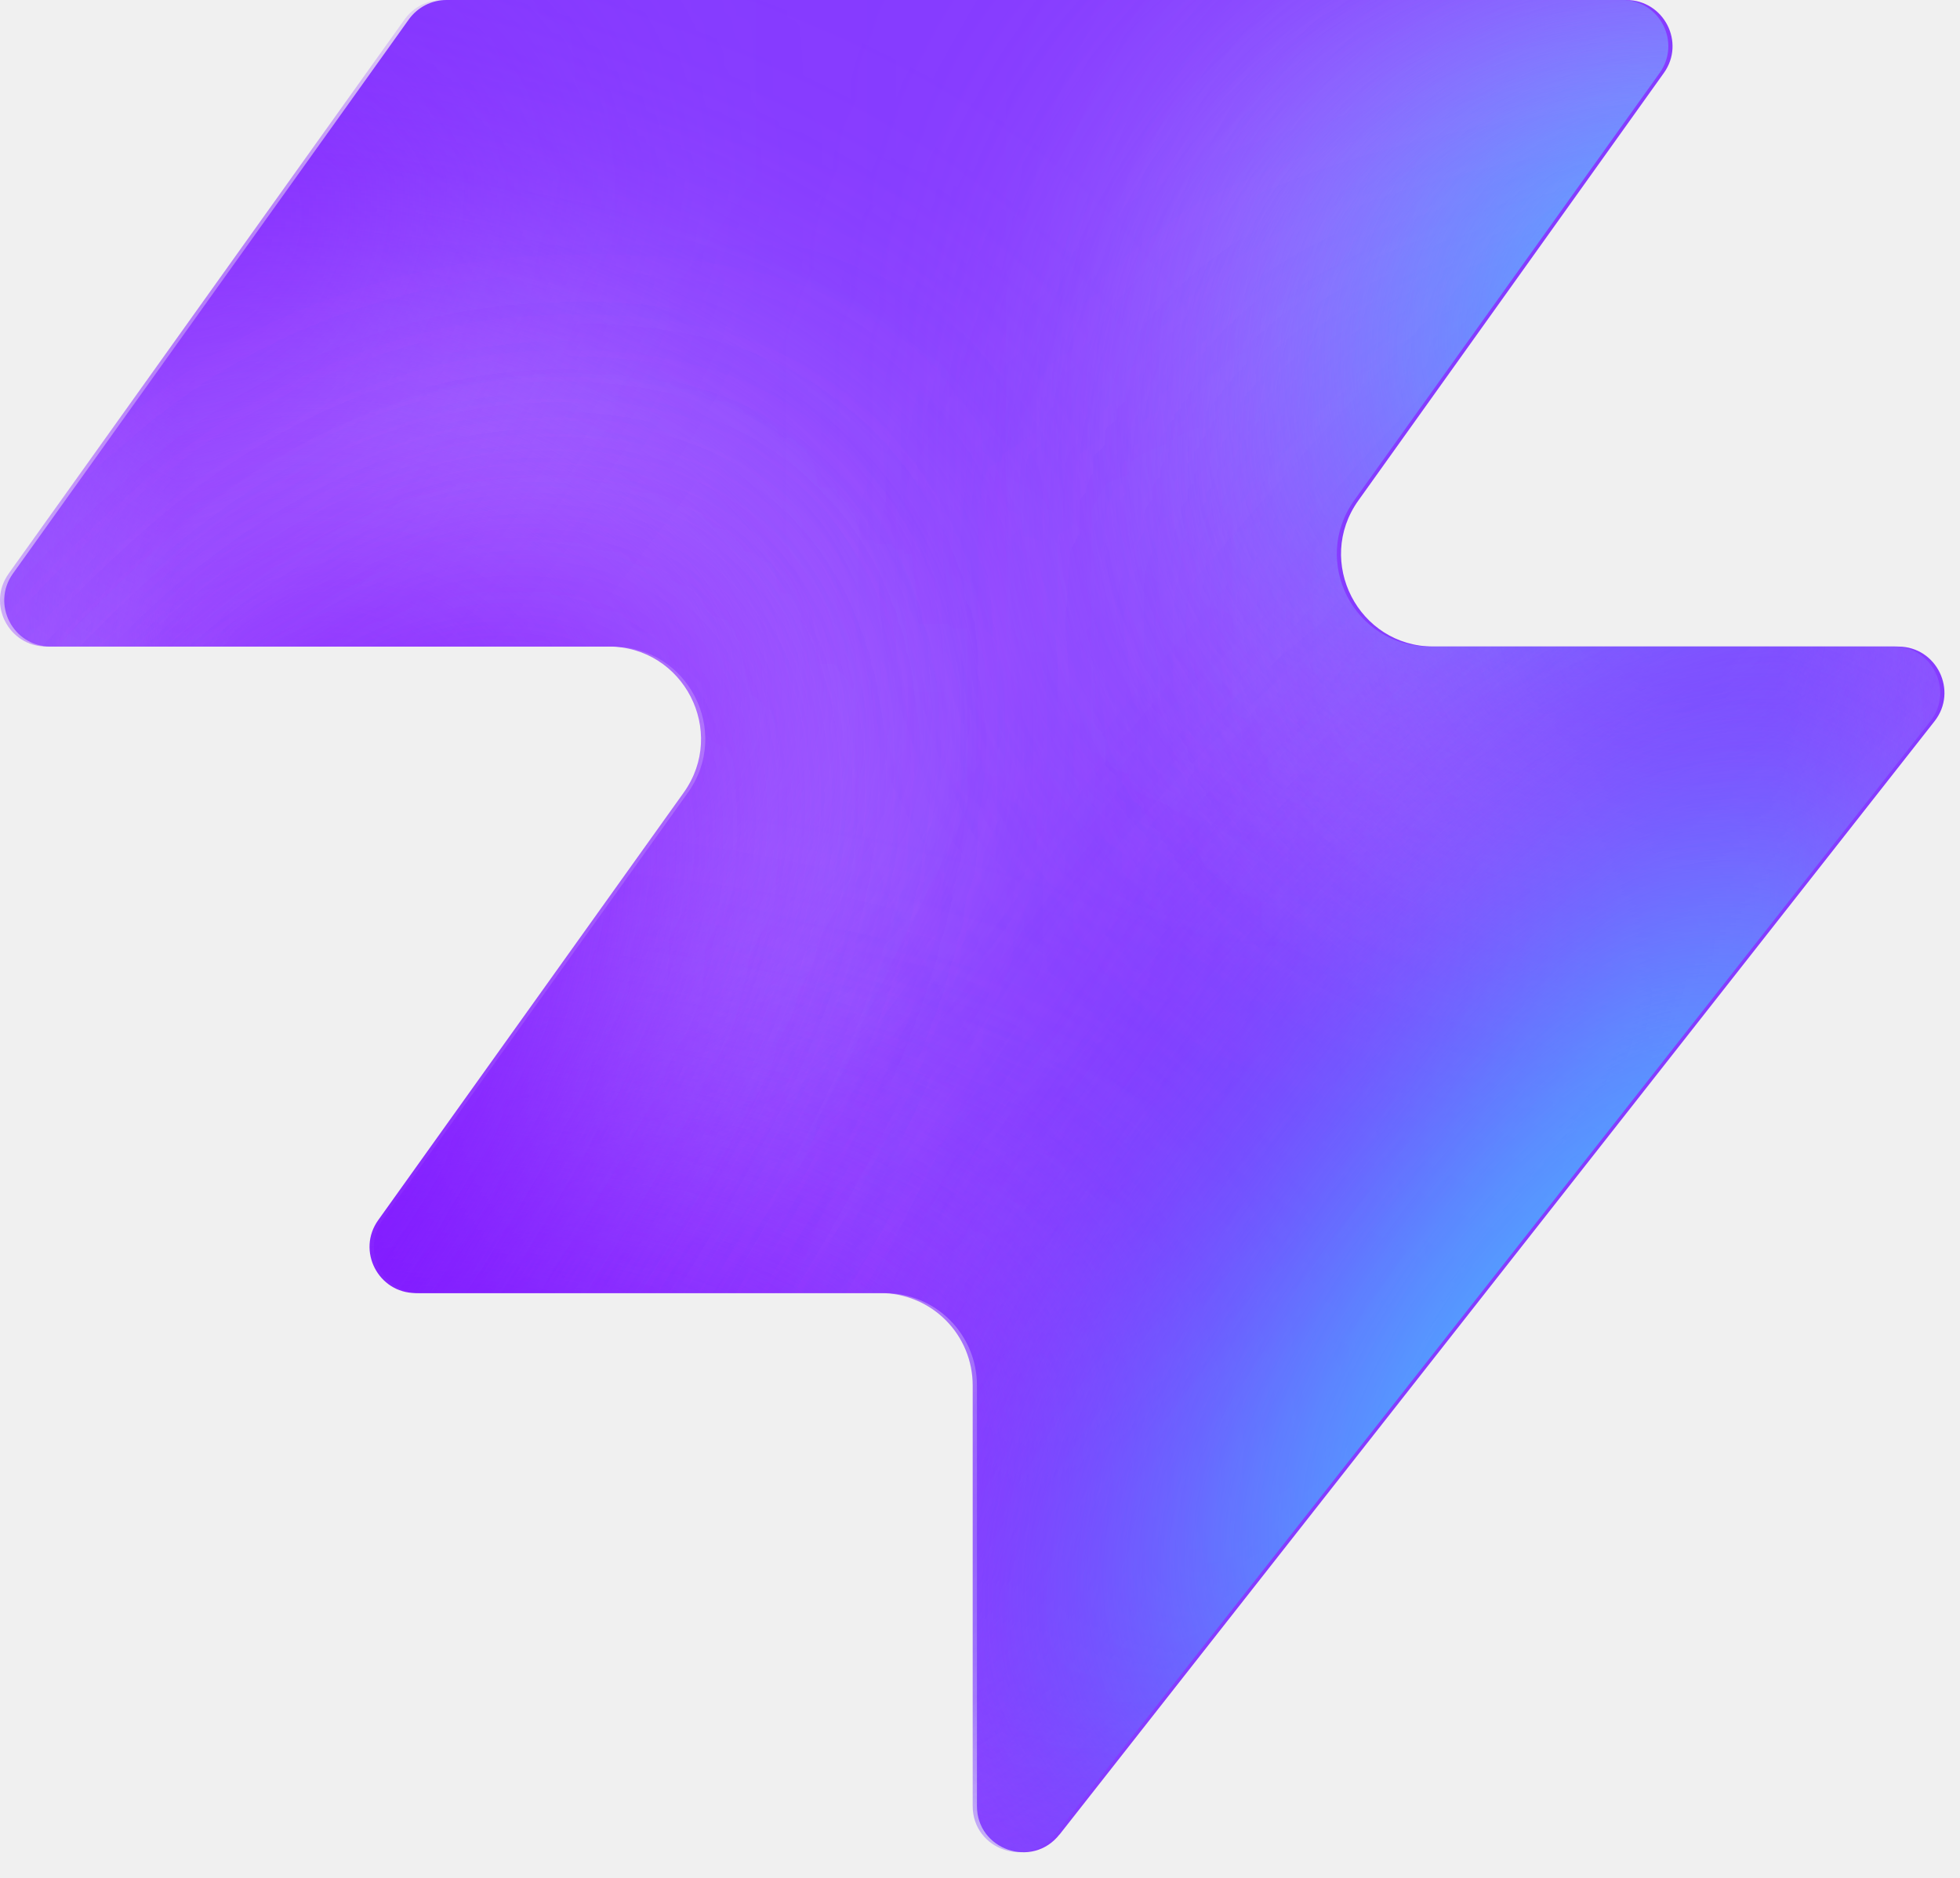
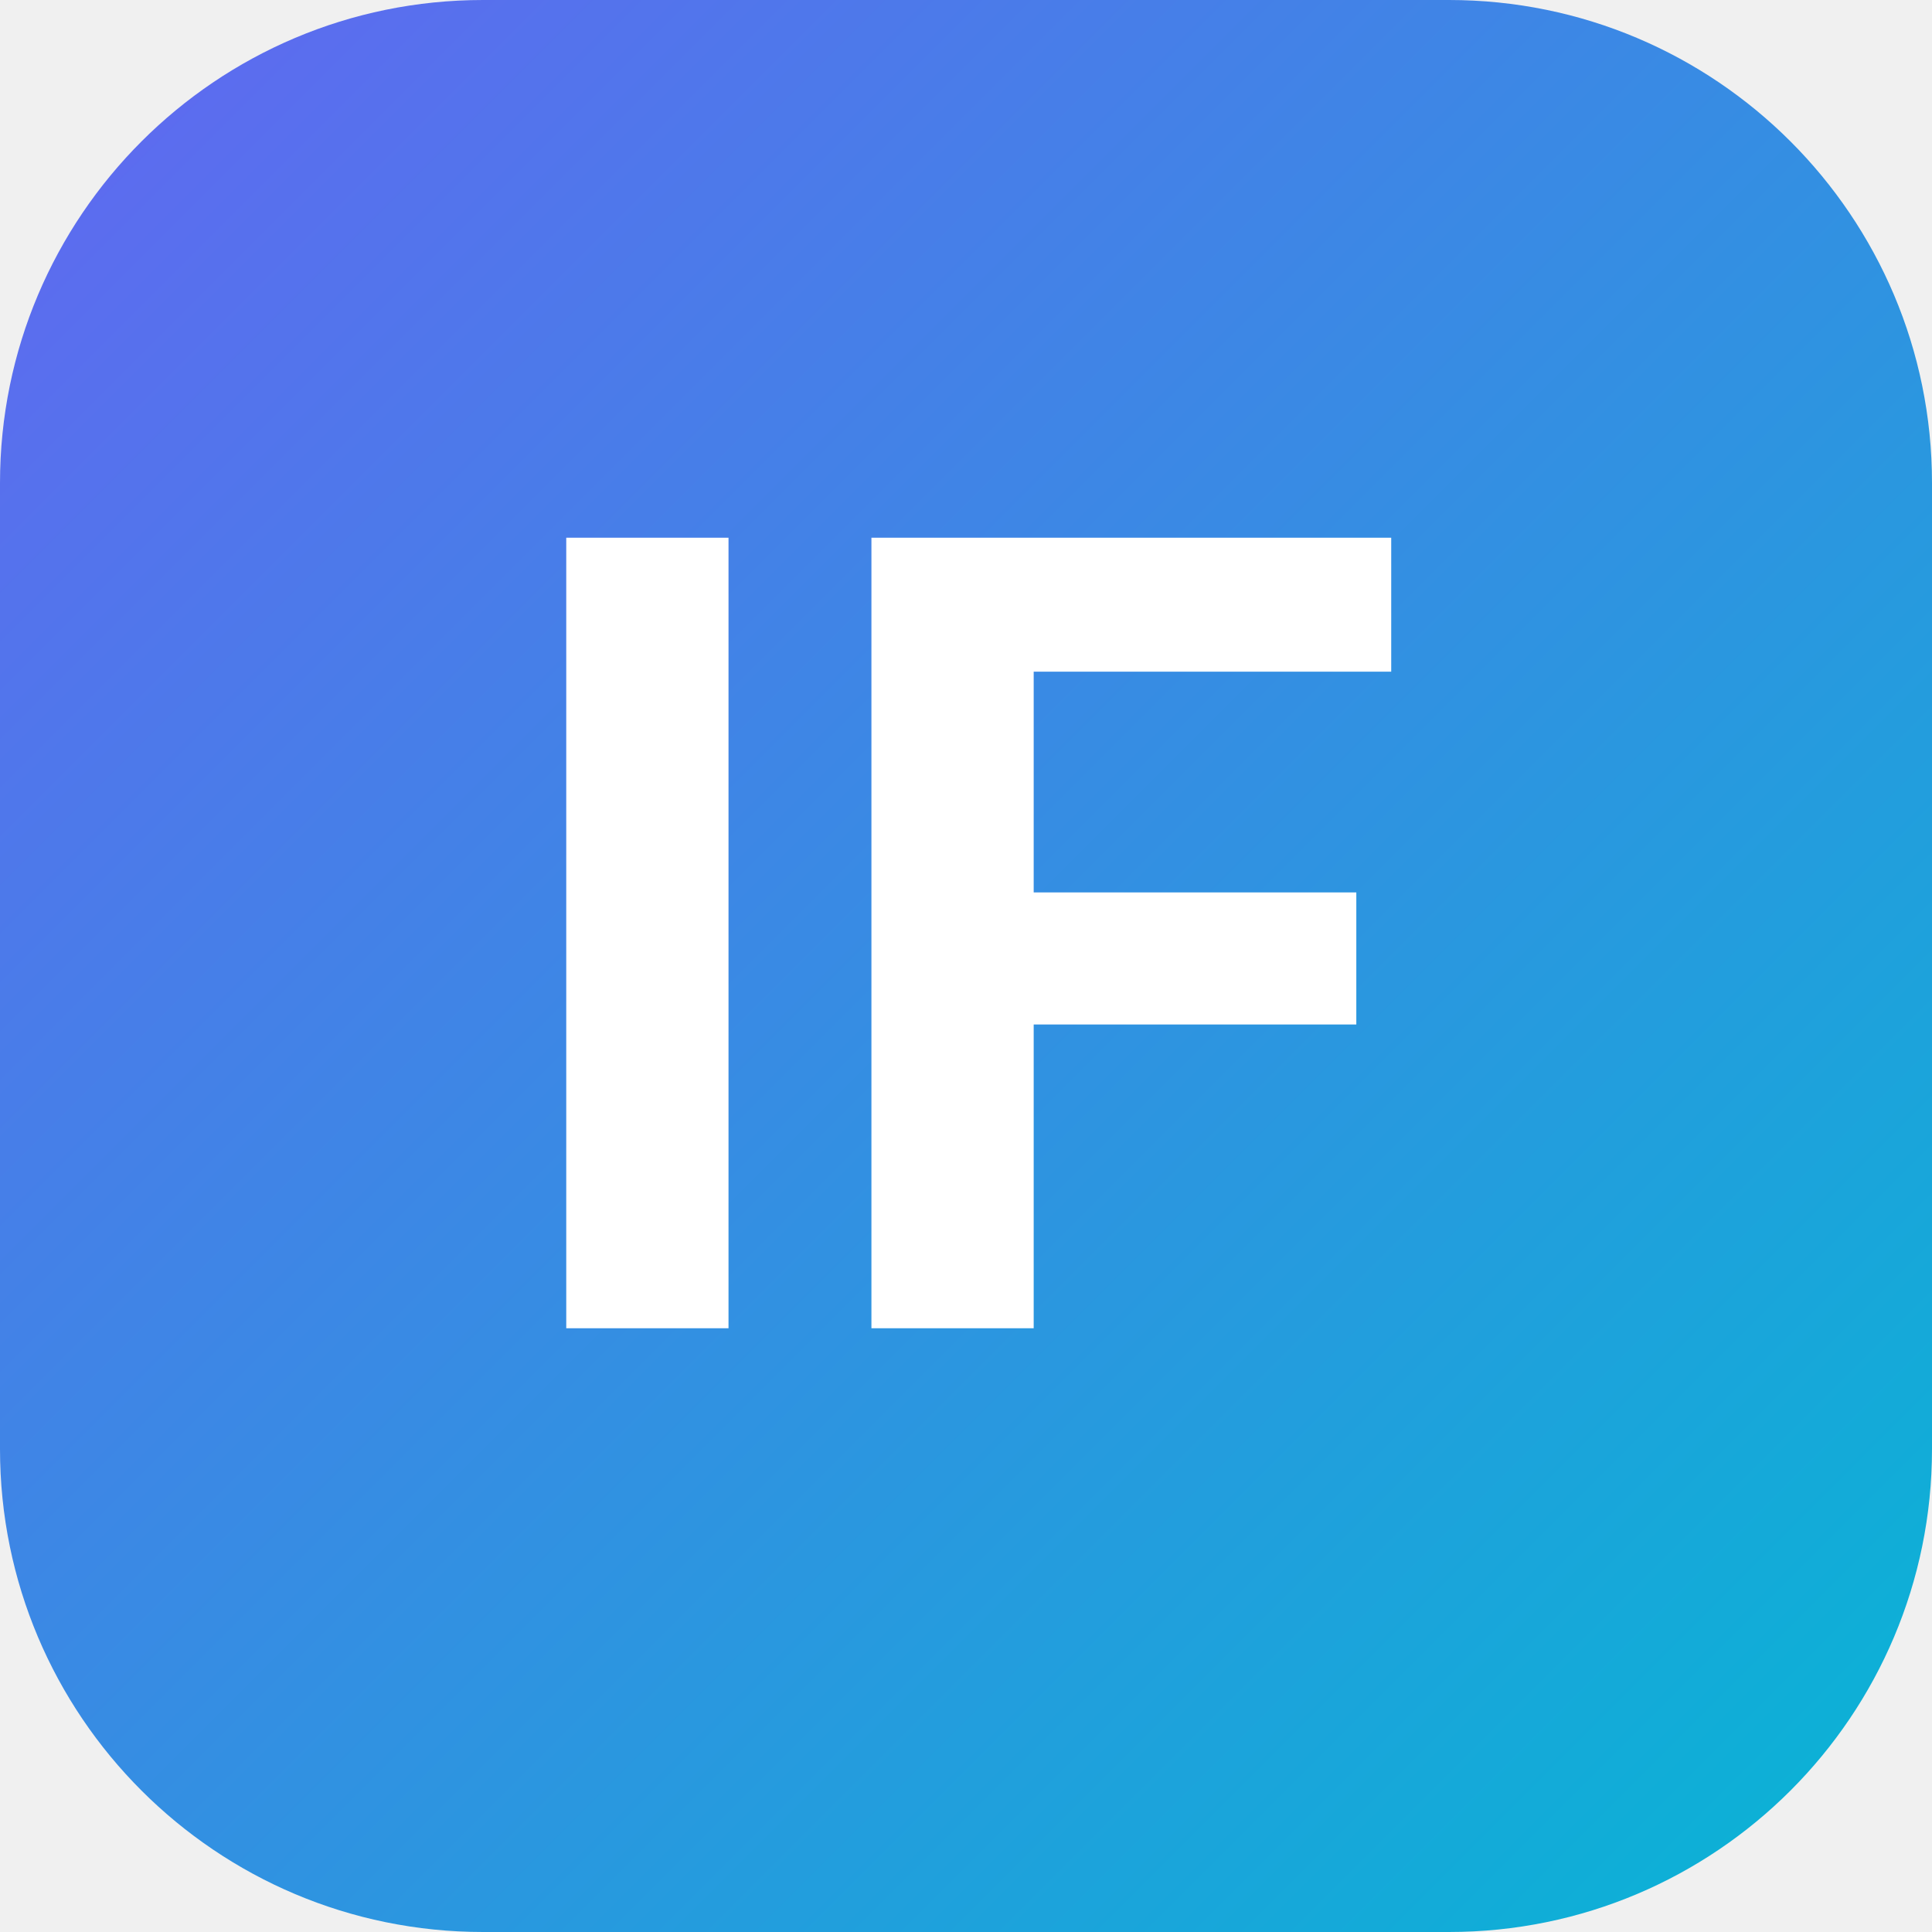
- <svg xmlns="http://www.w3.org/2000/svg" width="48" height="46" fill="none" viewBox="0 0 48 46">
-   <path fill="#863bff" d="M25.946 44.938c-.664.845-2.021.375-2.021-.698V33.937a2.26 2.26 0 0 0-2.262-2.262H10.287c-.92 0-1.456-1.04-.92-1.788l7.48-10.471c1.07-1.497 0-3.578-1.842-3.578H1.237c-.92 0-1.456-1.04-.92-1.788L10.013.474c.214-.297.556-.474.92-.474h28.894c.92 0 1.456 1.04.92 1.788l-7.48 10.471c-1.07 1.498 0 3.579 1.842 3.579h11.377c.943 0 1.473 1.088.89 1.83L25.947 44.94z" style="fill:#863bff;fill:color(display-p3 .525 .23 1);fill-opacity:1" />
-   <mask id="a" width="48" height="46" x="0" y="0" maskUnits="userSpaceOnUse" style="mask-type:alpha">
-     <path fill="#000" d="M25.842 44.938c-.664.844-2.021.375-2.021-.698V33.937a2.26 2.26 0 0 0-2.262-2.262H10.183c-.92 0-1.456-1.04-.92-1.788l7.48-10.471c1.07-1.498 0-3.579-1.842-3.579H1.133c-.92 0-1.456-1.04-.92-1.787L9.91.473c.214-.297.556-.474.92-.474h28.894c.92 0 1.456 1.04.92 1.788l-7.48 10.471c-1.07 1.498 0 3.578 1.842 3.578h11.377c.943 0 1.473 1.088.89 1.832L25.843 44.94z" style="fill:#000;fill-opacity:1" />
-   </mask>
-   <g mask="url(#a)">
-     <g filter="url(#b)">
-       <ellipse cx="5.508" cy="14.704" fill="#ede6ff" rx="5.508" ry="14.704" style="fill:#ede6ff;fill:color(display-p3 .927 .903 1);fill-opacity:1" transform="matrix(.00324 1 1 -.00324 -4.47 31.516)" />
-     </g>
-     <g filter="url(#c)">
-       <ellipse cx="10.399" cy="29.851" fill="#ede6ff" rx="10.399" ry="29.851" style="fill:#ede6ff;fill:color(display-p3 .927 .903 1);fill-opacity:1" transform="matrix(.00324 1 1 -.00324 -39.328 7.883)" />
-     </g>
-     <g filter="url(#d)">
-       <ellipse cx="5.508" cy="30.487" fill="#7e14ff" rx="5.508" ry="30.487" style="fill:#7e14ff;fill:color(display-p3 .492 .077 1);fill-opacity:1" transform="rotate(89.814 -25.913 -14.639)scale(1 -1)" />
-     </g>
-     <g filter="url(#e)">
-       <ellipse cx="5.508" cy="30.599" fill="#7e14ff" rx="5.508" ry="30.599" style="fill:#7e14ff;fill:color(display-p3 .492 .077 1);fill-opacity:1" transform="rotate(89.814 -32.644 -3.334)scale(1 -1)" />
-     </g>
-     <g filter="url(#f)">
-       <ellipse cx="5.508" cy="30.599" fill="#7e14ff" rx="5.508" ry="30.599" style="fill:#7e14ff;fill:color(display-p3 .492 .077 1);fill-opacity:1" transform="matrix(.00324 1 1 -.00324 -34.34 30.47)" />
-     </g>
-     <g filter="url(#g)">
-       <ellipse cx="14.072" cy="22.078" fill="#ede6ff" rx="14.072" ry="22.078" style="fill:#ede6ff;fill:color(display-p3 .927 .903 1);fill-opacity:1" transform="rotate(93.35 24.506 48.493)scale(-1 1)" />
-     </g>
-     <g filter="url(#h)">
-       <ellipse cx="3.47" cy="21.501" fill="#7e14ff" rx="3.47" ry="21.501" style="fill:#7e14ff;fill:color(display-p3 .492 .077 1);fill-opacity:1" transform="rotate(89.009 28.708 47.59)scale(-1 1)" />
-     </g>
-     <g filter="url(#i)">
-       <ellipse cx="3.47" cy="21.501" fill="#7e14ff" rx="3.47" ry="21.501" style="fill:#7e14ff;fill:color(display-p3 .492 .077 1);fill-opacity:1" transform="rotate(89.009 28.708 47.59)scale(-1 1)" />
-     </g>
-     <g filter="url(#j)">
-       <ellipse cx=".387" cy="8.972" fill="#7e14ff" rx="4.407" ry="29.108" style="fill:#7e14ff;fill:color(display-p3 .492 .077 1);fill-opacity:1" transform="rotate(39.51 .387 8.972)" />
-     </g>
-     <g filter="url(#k)">
-       <ellipse cx="47.523" cy="-6.092" fill="#7e14ff" rx="4.407" ry="29.108" style="fill:#7e14ff;fill:color(display-p3 .492 .077 1);fill-opacity:1" transform="rotate(37.892 47.523 -6.092)" />
-     </g>
-     <g filter="url(#l)">
-       <ellipse cx="41.412" cy="6.333" fill="#47bfff" rx="5.971" ry="9.665" style="fill:#47bfff;fill:color(display-p3 .28 .748 1);fill-opacity:1" transform="rotate(37.892 41.412 6.333)" />
-     </g>
-     <g filter="url(#m)">
-       <ellipse cx="-1.879" cy="38.332" fill="#7e14ff" rx="4.407" ry="29.108" style="fill:#7e14ff;fill:color(display-p3 .492 .077 1);fill-opacity:1" transform="rotate(37.892 -1.88 38.332)" />
-     </g>
-     <g filter="url(#n)">
-       <ellipse cx="-1.879" cy="38.332" fill="#7e14ff" rx="4.407" ry="29.108" style="fill:#7e14ff;fill:color(display-p3 .492 .077 1);fill-opacity:1" transform="rotate(37.892 -1.88 38.332)" />
-     </g>
-     <g filter="url(#o)">
-       <ellipse cx="35.651" cy="29.907" fill="#7e14ff" rx="4.407" ry="29.108" style="fill:#7e14ff;fill:color(display-p3 .492 .077 1);fill-opacity:1" transform="rotate(37.892 35.651 29.907)" />
-     </g>
-     <g filter="url(#p)">
-       <ellipse cx="38.418" cy="32.4" fill="#47bfff" rx="5.971" ry="15.297" style="fill:#47bfff;fill:color(display-p3 .28 .748 1);fill-opacity:1" transform="rotate(37.892 38.418 32.4)" />
-     </g>
-   </g>
+ <svg xmlns="http://www.w3.org/2000/svg" viewBox="0 0 32 32">
  <defs>
-     <filter id="b" width="60.045" height="41.654" x="-19.77" y="16.149" color-interpolation-filters="sRGB" filterUnits="userSpaceOnUse">
-       <feFlood flood-opacity="0" result="BackgroundImageFix" />
-       <feBlend in="SourceGraphic" in2="BackgroundImageFix" result="shape" />
-       <feGaussianBlur result="effect1_foregroundBlur_2002_17158" stdDeviation="7.659" />
-     </filter>
-     <filter id="c" width="90.34" height="51.437" x="-54.613" y="-7.533" color-interpolation-filters="sRGB" filterUnits="userSpaceOnUse">
-       <feFlood flood-opacity="0" result="BackgroundImageFix" />
-       <feBlend in="SourceGraphic" in2="BackgroundImageFix" result="shape" />
-       <feGaussianBlur result="effect1_foregroundBlur_2002_17158" stdDeviation="7.659" />
-     </filter>
-     <filter id="d" width="79.355" height="29.4" x="-49.64" y="2.03" color-interpolation-filters="sRGB" filterUnits="userSpaceOnUse">
-       <feFlood flood-opacity="0" result="BackgroundImageFix" />
-       <feBlend in="SourceGraphic" in2="BackgroundImageFix" result="shape" />
-       <feGaussianBlur result="effect1_foregroundBlur_2002_17158" stdDeviation="4.596" />
-     </filter>
-     <filter id="e" width="79.579" height="29.4" x="-45.045" y="20.029" color-interpolation-filters="sRGB" filterUnits="userSpaceOnUse">
-       <feFlood flood-opacity="0" result="BackgroundImageFix" />
-       <feBlend in="SourceGraphic" in2="BackgroundImageFix" result="shape" />
-       <feGaussianBlur result="effect1_foregroundBlur_2002_17158" stdDeviation="4.596" />
-     </filter>
-     <filter id="f" width="79.579" height="29.4" x="-43.513" y="21.178" color-interpolation-filters="sRGB" filterUnits="userSpaceOnUse">
-       <feFlood flood-opacity="0" result="BackgroundImageFix" />
-       <feBlend in="SourceGraphic" in2="BackgroundImageFix" result="shape" />
-       <feGaussianBlur result="effect1_foregroundBlur_2002_17158" stdDeviation="4.596" />
-     </filter>
-     <filter id="g" width="74.749" height="58.852" x="15.756" y="-17.901" color-interpolation-filters="sRGB" filterUnits="userSpaceOnUse">
-       <feFlood flood-opacity="0" result="BackgroundImageFix" />
-       <feBlend in="SourceGraphic" in2="BackgroundImageFix" result="shape" />
-       <feGaussianBlur result="effect1_foregroundBlur_2002_17158" stdDeviation="7.659" />
-     </filter>
-     <filter id="h" width="61.377" height="25.362" x="23.548" y="2.284" color-interpolation-filters="sRGB" filterUnits="userSpaceOnUse">
-       <feFlood flood-opacity="0" result="BackgroundImageFix" />
-       <feBlend in="SourceGraphic" in2="BackgroundImageFix" result="shape" />
-       <feGaussianBlur result="effect1_foregroundBlur_2002_17158" stdDeviation="4.596" />
-     </filter>
-     <filter id="i" width="61.377" height="25.362" x="23.548" y="2.284" color-interpolation-filters="sRGB" filterUnits="userSpaceOnUse">
-       <feFlood flood-opacity="0" result="BackgroundImageFix" />
-       <feBlend in="SourceGraphic" in2="BackgroundImageFix" result="shape" />
-       <feGaussianBlur result="effect1_foregroundBlur_2002_17158" stdDeviation="4.596" />
-     </filter>
-     <filter id="j" width="56.045" height="63.649" x="-27.636" y="-22.853" color-interpolation-filters="sRGB" filterUnits="userSpaceOnUse">
-       <feFlood flood-opacity="0" result="BackgroundImageFix" />
-       <feBlend in="SourceGraphic" in2="BackgroundImageFix" result="shape" />
-       <feGaussianBlur result="effect1_foregroundBlur_2002_17158" stdDeviation="4.596" />
-     </filter>
-     <filter id="k" width="54.814" height="64.646" x="20.116" y="-38.415" color-interpolation-filters="sRGB" filterUnits="userSpaceOnUse">
-       <feFlood flood-opacity="0" result="BackgroundImageFix" />
-       <feBlend in="SourceGraphic" in2="BackgroundImageFix" result="shape" />
-       <feGaussianBlur result="effect1_foregroundBlur_2002_17158" stdDeviation="4.596" />
-     </filter>
-     <filter id="l" width="33.541" height="35.313" x="24.641" y="-11.323" color-interpolation-filters="sRGB" filterUnits="userSpaceOnUse">
-       <feFlood flood-opacity="0" result="BackgroundImageFix" />
-       <feBlend in="SourceGraphic" in2="BackgroundImageFix" result="shape" />
-       <feGaussianBlur result="effect1_foregroundBlur_2002_17158" stdDeviation="4.596" />
-     </filter>
-     <filter id="m" width="54.814" height="64.646" x="-29.286" y="6.009" color-interpolation-filters="sRGB" filterUnits="userSpaceOnUse">
-       <feFlood flood-opacity="0" result="BackgroundImageFix" />
-       <feBlend in="SourceGraphic" in2="BackgroundImageFix" result="shape" />
-       <feGaussianBlur result="effect1_foregroundBlur_2002_17158" stdDeviation="4.596" />
-     </filter>
-     <filter id="n" width="54.814" height="64.646" x="-29.286" y="6.009" color-interpolation-filters="sRGB" filterUnits="userSpaceOnUse">
-       <feFlood flood-opacity="0" result="BackgroundImageFix" />
-       <feBlend in="SourceGraphic" in2="BackgroundImageFix" result="shape" />
-       <feGaussianBlur result="effect1_foregroundBlur_2002_17158" stdDeviation="4.596" />
-     </filter>
-     <filter id="o" width="54.814" height="64.646" x="8.244" y="-2.416" color-interpolation-filters="sRGB" filterUnits="userSpaceOnUse">
-       <feFlood flood-opacity="0" result="BackgroundImageFix" />
-       <feBlend in="SourceGraphic" in2="BackgroundImageFix" result="shape" />
-       <feGaussianBlur result="effect1_foregroundBlur_2002_17158" stdDeviation="4.596" />
-     </filter>
-     <filter id="p" width="39.409" height="43.623" x="18.713" y="10.588" color-interpolation-filters="sRGB" filterUnits="userSpaceOnUse">
-       <feFlood flood-opacity="0" result="BackgroundImageFix" />
-       <feBlend in="SourceGraphic" in2="BackgroundImageFix" result="shape" />
-       <feGaussianBlur result="effect1_foregroundBlur_2002_17158" stdDeviation="4.596" />
-     </filter>
+     <linearGradient id="g" x1="0%" y1="0%" x2="100%" y2="100%">
+       <stop offset="0%" stop-color="#6366f1" />
+       <stop offset="100%" stop-color="#06b6d4" />
+     </linearGradient>
  </defs>
+   <rect width="32" height="32" rx="8" fill="url(#g)" />
+   <text x="16" y="22" text-anchor="middle" fill="white" font-family="Inter,sans-serif" font-weight="700" font-size="18">IF</text>
</svg>
